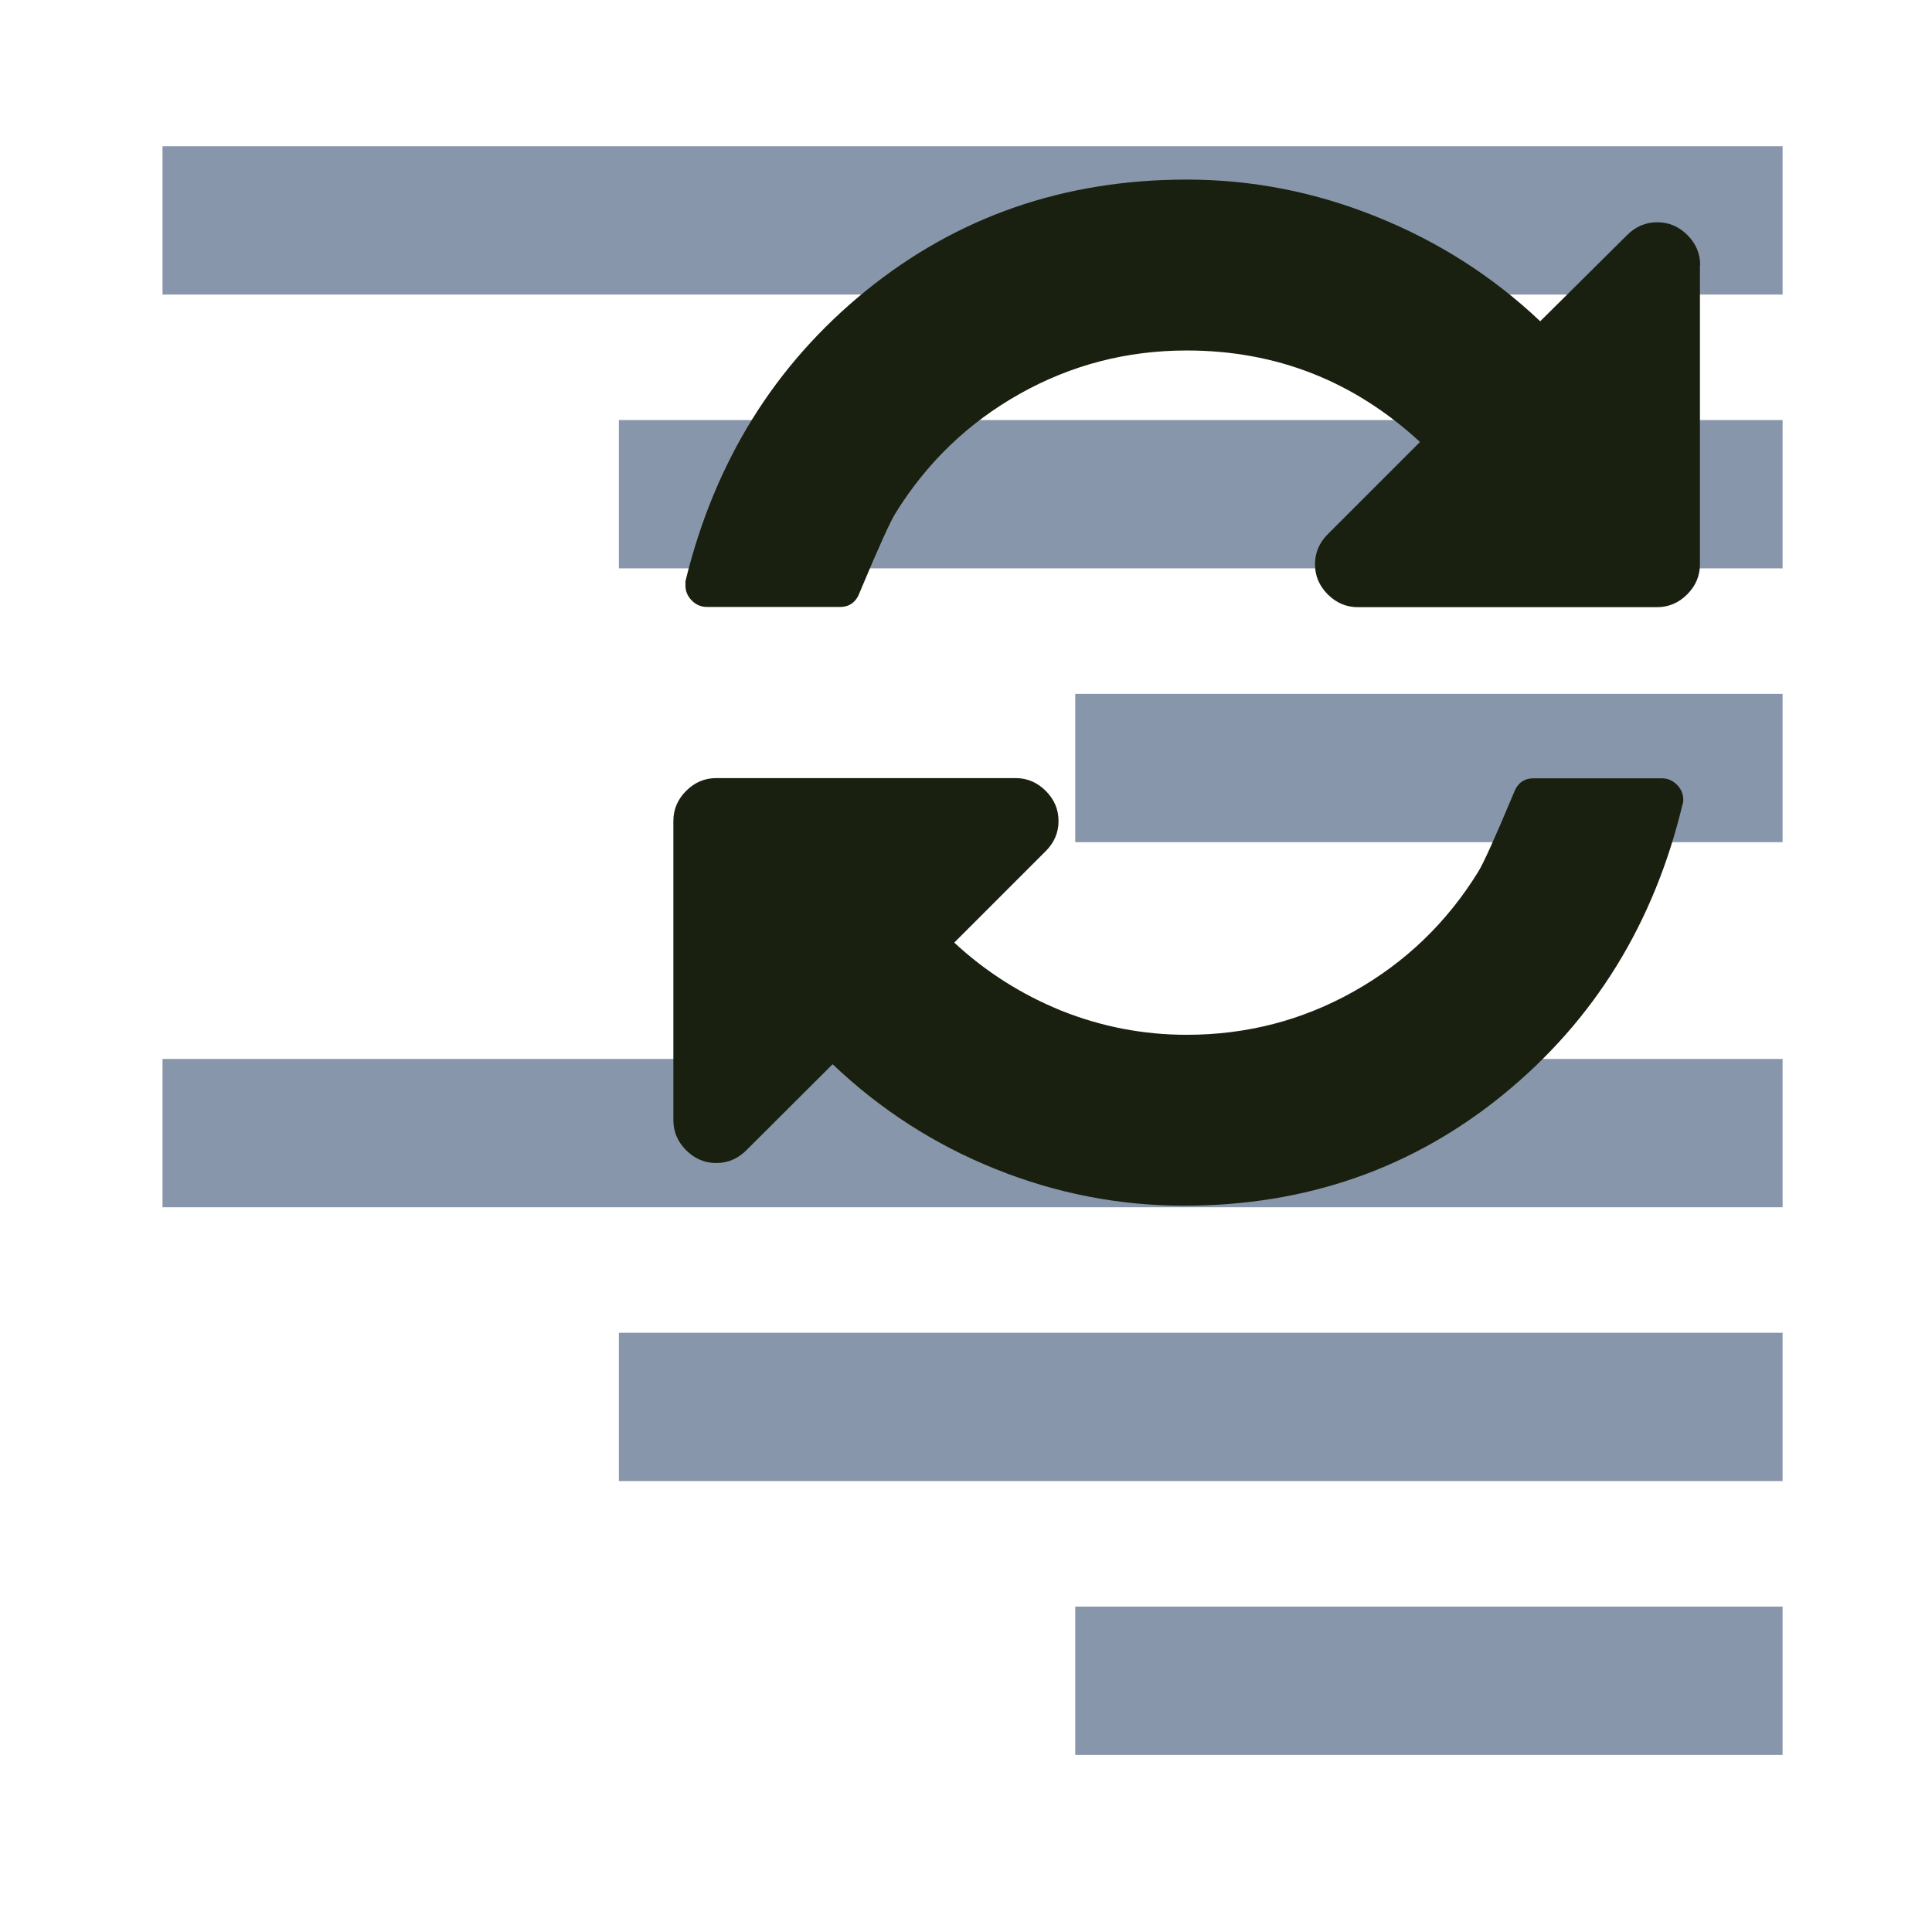
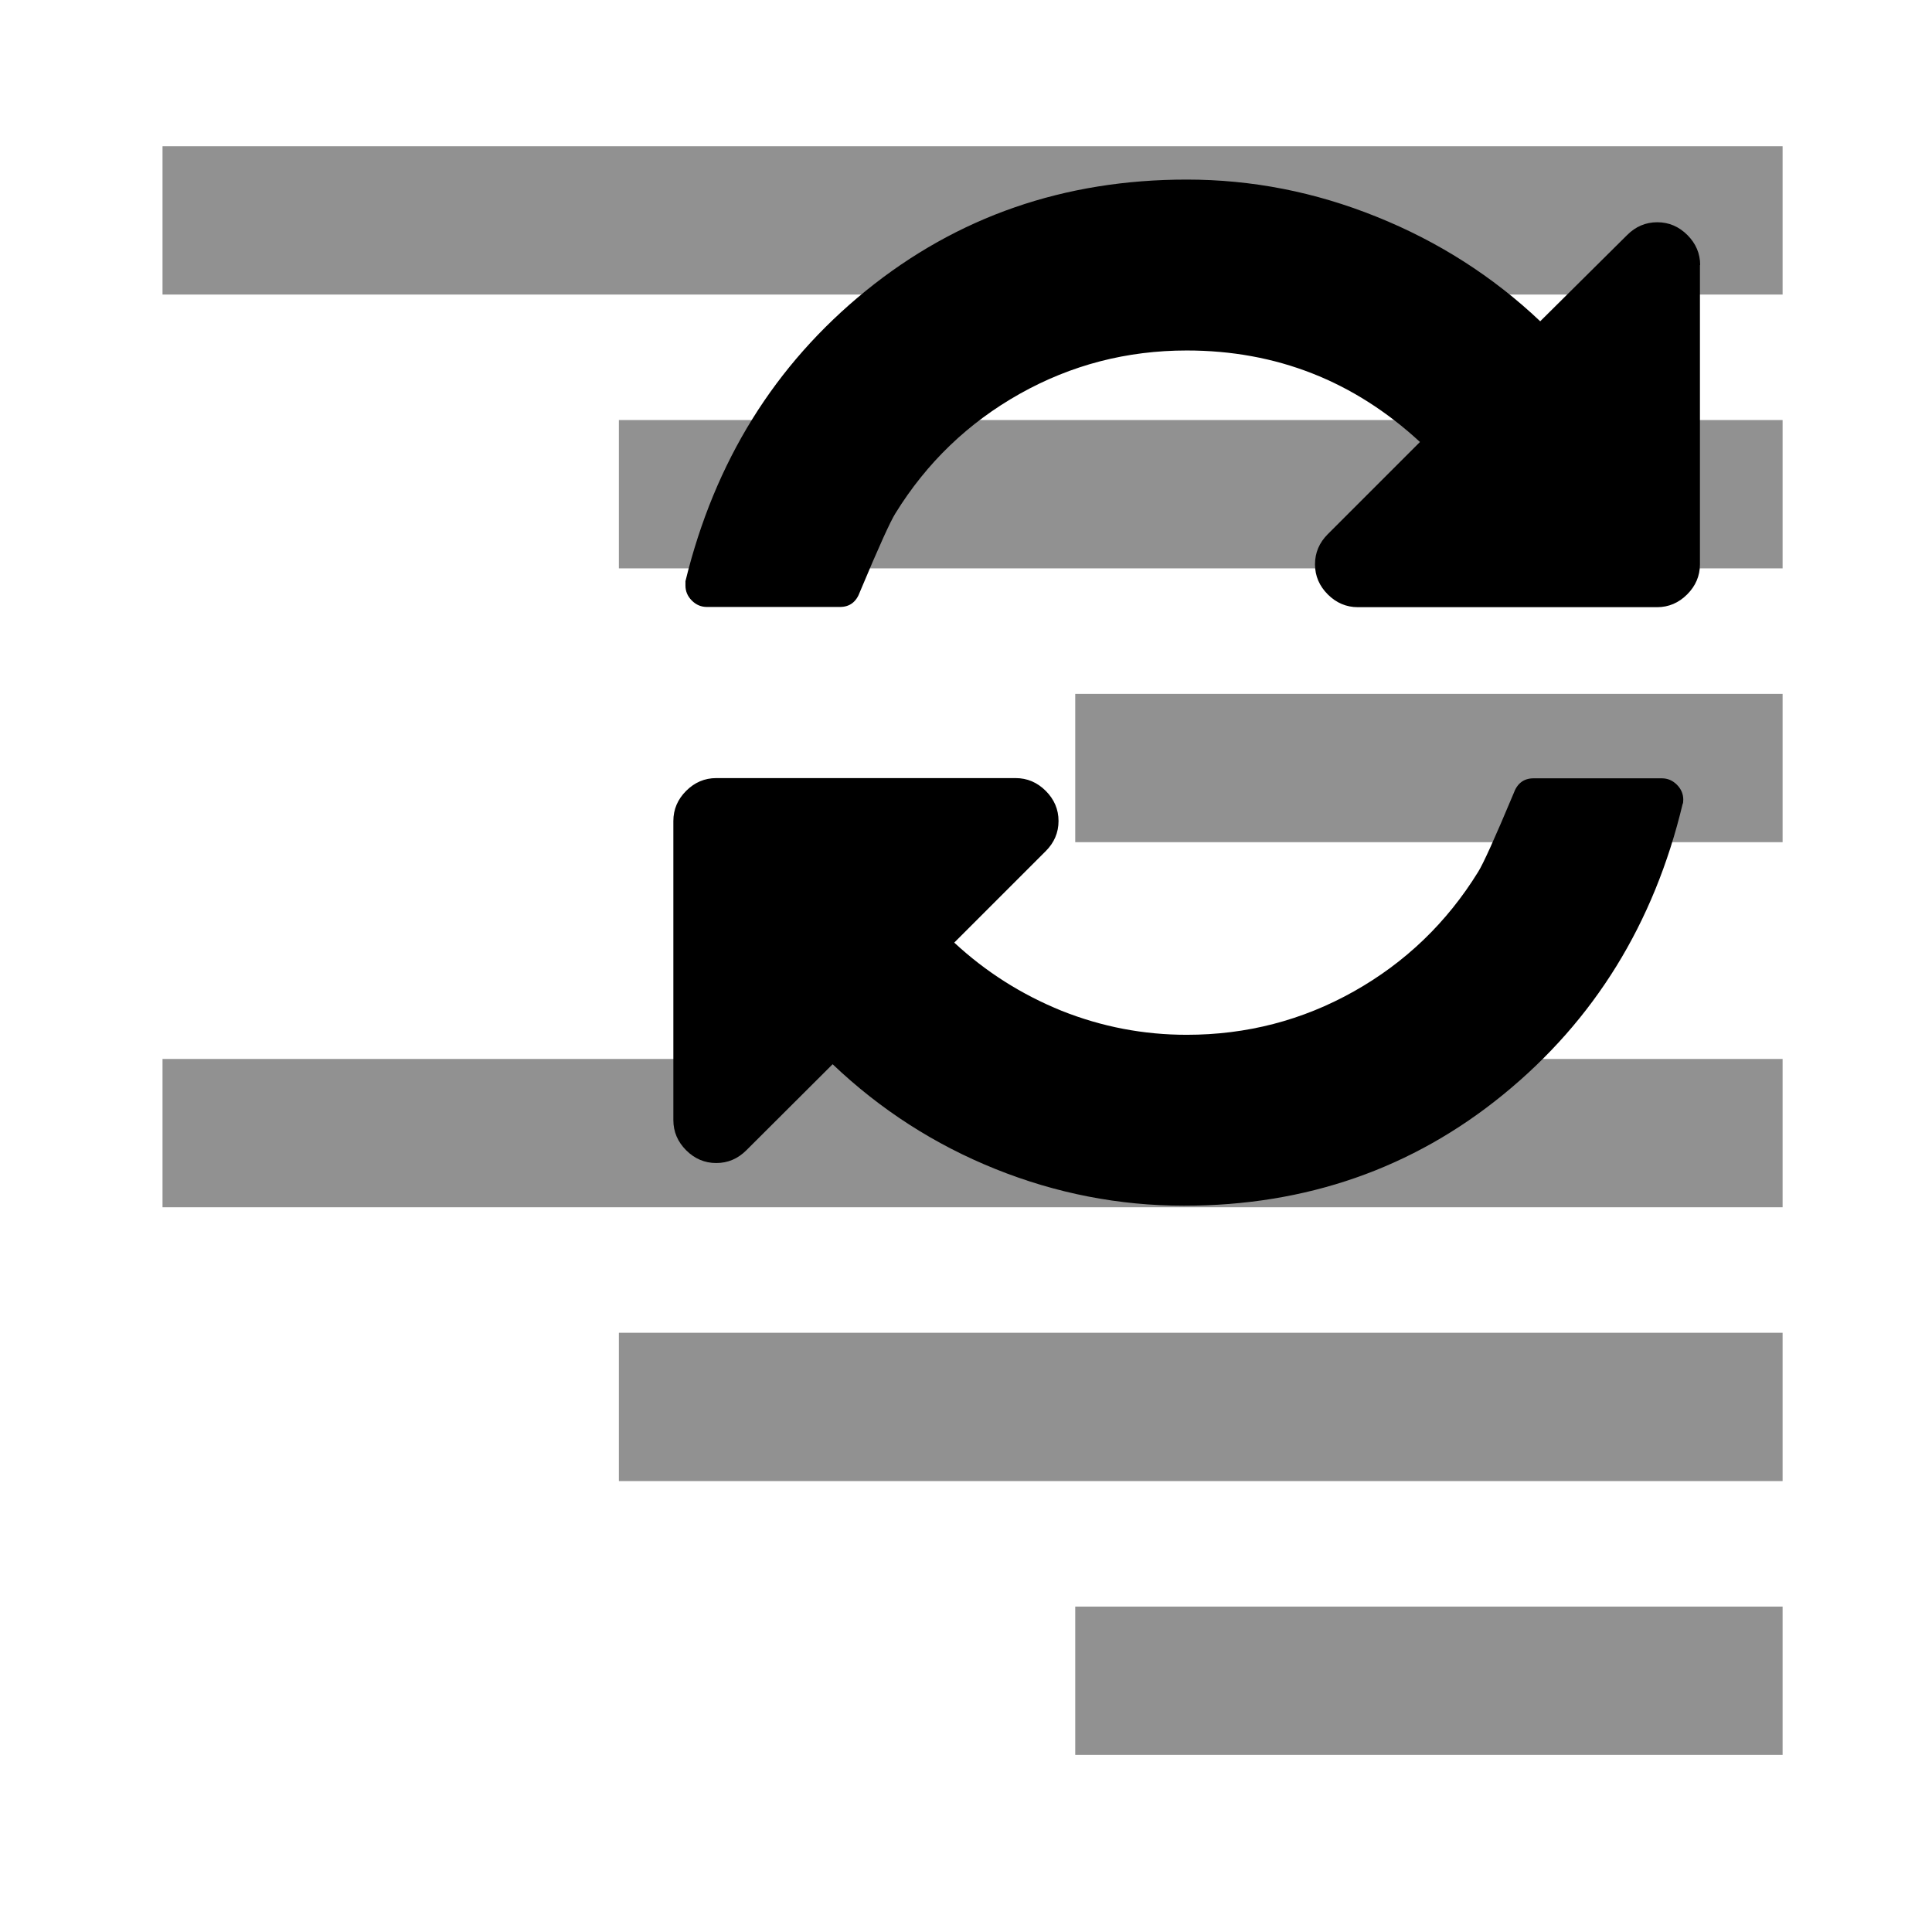
<svg xmlns="http://www.w3.org/2000/svg" width="32" height="32" viewBox="0 0 8.467 8.467" version="1.1" id="svg8">
  <defs id="defs2" />
  <g id="layer1">
    <g id="g1" transform="translate(0.0622539,-0.1091226)">
-       <rect style="fill:#8896ab;fill-opacity:1;stroke:#8896ab;stroke-width:0.1;stroke-linecap:butt;stroke-miterlimit:4;stroke-dasharray:none;stroke-opacity:1;paint-order:fill markers stroke" id="rect4331" width="7" height="0.55" x="0.7" y="0.8" />
-       <rect style="fill:#8896ab;fill-opacity:1;stroke:#8896ab;stroke-width:0.1;stroke-linecap:butt;stroke-miterlimit:4;stroke-dasharray:none;stroke-opacity:1;paint-order:fill markers stroke" id="rect5285-2" width="5" height="0.55" x="2.7" y="2" />
-       <rect style="fill:#8896ab;fill-opacity:1;stroke:#8896ab;stroke-width:0.1;stroke-linecap:butt;stroke-miterlimit:4;stroke-dasharray:none;stroke-opacity:1;paint-order:fill markers stroke" id="rect5281" width="3" height="0.55" x="4.7" y="3.2" />
-       <rect style="fill:#8896ab;fill-opacity:1;stroke:#8896ab;stroke-width:0.1;stroke-linecap:butt;stroke-miterlimit:4;stroke-dasharray:none;stroke-opacity:1;paint-order:fill markers stroke" id="rect5283" width="7" height="0.55" x="0.7" y="4.8" />
-       <rect style="fill:#8896ab;fill-opacity:1;stroke:#8896ab;stroke-width:0.1;stroke-linecap:butt;stroke-miterlimit:4;stroke-dasharray:none;stroke-opacity:1;paint-order:fill markers stroke" id="rect5285" width="5" height="0.55" x="2.7" y="6" />
-       <rect style="fill:#8896ab;fill-opacity:1;stroke:#8896ab;stroke-width:0.1;stroke-linecap:butt;stroke-miterlimit:4;stroke-dasharray:none;stroke-opacity:1;paint-order:fill markers stroke" id="rect1" width="3" height="0.55" x="4.7" y="7.2" />
+       <rect style="fill:#919191;fill-opacity:1;stroke:#919191;stroke-width:0.1;stroke-linecap:butt;stroke-miterlimit:4;stroke-dasharray:none;stroke-opacity:1;paint-order:fill markers stroke" id="rect4331" width="7" height="0.55" x="0.7" y="0.8" />
+       <rect style="fill:#919191;fill-opacity:1;stroke:#919191;stroke-width:0.1;stroke-linecap:butt;stroke-miterlimit:4;stroke-dasharray:none;stroke-opacity:1;paint-order:fill markers stroke" id="rect5285-2" width="5" height="0.55" x="2.7" y="2" />
+       <rect style="fill:#919191;fill-opacity:1;stroke:#919191;stroke-width:0.1;stroke-linecap:butt;stroke-miterlimit:4;stroke-dasharray:none;stroke-opacity:1;paint-order:fill markers stroke" id="rect5281" width="3" height="0.55" x="4.7" y="3.2" />
+       <rect style="fill:#919191;fill-opacity:1;stroke:#919191;stroke-width:0.1;stroke-linecap:butt;stroke-miterlimit:4;stroke-dasharray:none;stroke-opacity:1;paint-order:fill markers stroke" id="rect5283" width="7" height="0.55" x="0.7" y="4.8" />
+       <rect style="fill:#919191;fill-opacity:1;stroke:#919191;stroke-width:0.1;stroke-linecap:butt;stroke-miterlimit:4;stroke-dasharray:none;stroke-opacity:1;paint-order:fill markers stroke" id="rect5285" width="5" height="0.55" x="2.7" y="6" />
+       <rect style="fill:#919191;fill-opacity:1;stroke:#919191;stroke-width:0.1;stroke-linecap:butt;stroke-miterlimit:4;stroke-dasharray:none;stroke-opacity:1;paint-order:fill markers stroke" id="rect1" width="3" height="0.55" x="4.7" y="7.2" />
    </g>
-     <path d="m 7.377,3.504 c 0,0.01 -9.79e-4,0.017 -0.003,0.02 -0.125,0.523 -0.387,0.947 -0.785,1.272 -0.398,0.325 -0.865,0.488 -1.4,0.488 -0.285,0 -0.561,-0.054 -0.827,-0.161 C 4.096,5.016 3.858,4.863 3.649,4.664 L 3.271,5.041 c -0.037,0.037 -0.081,0.056 -0.132,0.056 -0.051,0 -0.095,-0.019 -0.132,-0.056 -0.037,-0.037 -0.056,-0.081 -0.056,-0.132 V 3.598 c 0,-0.051 0.019,-0.095 0.056,-0.132 0.037,-0.037 0.081,-0.056 0.132,-0.056 h 1.312 c 0.051,0 0.095,0.019 0.132,0.056 0.037,0.037 0.056,0.081 0.056,0.132 0,0.051 -0.019,0.095 -0.056,0.132 L 4.182,4.131 c 0.139,0.129 0.296,0.228 0.471,0.299 0.176,0.07 0.358,0.105 0.548,0.105 0.262,0 0.506,-0.063 0.732,-0.19 0.226,-0.127 0.408,-0.302 0.545,-0.524 0.021,-0.033 0.073,-0.147 0.155,-0.343 0.016,-0.045 0.045,-0.067 0.088,-0.067 h 0.562 c 0.025,0 0.047,0.009 0.066,0.028 0.019,0.019 0.028,0.041 0.028,0.066 z m 0.073,-2.343 V 2.473 c 0,0.051 -0.019,0.095 -0.056,0.132 -0.037,0.037 -0.081,0.056 -0.132,0.056 H 5.951 c -0.051,0 -0.095,-0.019 -0.132,-0.056 -0.037,-0.037 -0.056,-0.081 -0.056,-0.132 0,-0.051 0.019,-0.095 0.056,-0.132 L 6.223,1.937 C 5.934,1.67 5.593,1.536 5.201,1.536 c -0.262,0 -0.506,0.063 -0.732,0.19 -0.226,0.127 -0.408,0.302 -0.545,0.524 -0.021,0.033 -0.073,0.147 -0.155,0.343 -0.016,0.045 -0.045,0.067 -0.088,0.067 h -0.583 c -0.025,0 -0.047,-0.009 -0.066,-0.028 -0.019,-0.019 -0.028,-0.041 -0.028,-0.066 V 2.547 C 3.132,2.023 3.395,1.599 3.795,1.274 4.196,0.949 4.664,0.787 5.201,0.787 c 0.285,0 0.562,0.054 0.832,0.163 0.269,0.108 0.509,0.261 0.717,0.458 l 0.381,-0.378 c 0.037,-0.037 0.081,-0.056 0.132,-0.056 0.051,0 0.095,0.019 0.132,0.056 0.037,0.037 0.056,0.081 0.056,0.132 z" id="rotate" fill="#1a2010" style="stroke-width:0.265" />
+     <path d="m 7.377,3.504 c 0,0.01 -9.79e-4,0.017 -0.003,0.02 -0.125,0.523 -0.387,0.947 -0.785,1.272 -0.398,0.325 -0.865,0.488 -1.4,0.488 -0.285,0 -0.561,-0.054 -0.827,-0.161 C 4.096,5.016 3.858,4.863 3.649,4.664 L 3.271,5.041 c -0.037,0.037 -0.081,0.056 -0.132,0.056 -0.051,0 -0.095,-0.019 -0.132,-0.056 -0.037,-0.037 -0.056,-0.081 -0.056,-0.132 V 3.598 c 0,-0.051 0.019,-0.095 0.056,-0.132 0.037,-0.037 0.081,-0.056 0.132,-0.056 h 1.312 c 0.051,0 0.095,0.019 0.132,0.056 0.037,0.037 0.056,0.081 0.056,0.132 0,0.051 -0.019,0.095 -0.056,0.132 L 4.182,4.131 c 0.139,0.129 0.296,0.228 0.471,0.299 0.176,0.07 0.358,0.105 0.548,0.105 0.262,0 0.506,-0.063 0.732,-0.19 0.226,-0.127 0.408,-0.302 0.545,-0.524 0.021,-0.033 0.073,-0.147 0.155,-0.343 0.016,-0.045 0.045,-0.067 0.088,-0.067 h 0.562 c 0.025,0 0.047,0.009 0.066,0.028 0.019,0.019 0.028,0.041 0.028,0.066 z m 0.073,-2.343 V 2.473 c 0,0.051 -0.019,0.095 -0.056,0.132 -0.037,0.037 -0.081,0.056 -0.132,0.056 H 5.951 c -0.051,0 -0.095,-0.019 -0.132,-0.056 -0.037,-0.037 -0.056,-0.081 -0.056,-0.132 0,-0.051 0.019,-0.095 0.056,-0.132 L 6.223,1.937 C 5.934,1.67 5.593,1.536 5.201,1.536 c -0.262,0 -0.506,0.063 -0.732,0.19 -0.226,0.127 -0.408,0.302 -0.545,0.524 -0.021,0.033 -0.073,0.147 -0.155,0.343 -0.016,0.045 -0.045,0.067 -0.088,0.067 h -0.583 c -0.025,0 -0.047,-0.009 -0.066,-0.028 -0.019,-0.019 -0.028,-0.041 -0.028,-0.066 V 2.547 C 3.132,2.023 3.395,1.599 3.795,1.274 4.196,0.949 4.664,0.787 5.201,0.787 c 0.285,0 0.562,0.054 0.832,0.163 0.269,0.108 0.509,0.261 0.717,0.458 l 0.381,-0.378 c 0.037,-0.037 0.081,-0.056 0.132,-0.056 0.051,0 0.095,0.019 0.132,0.056 0.037,0.037 0.056,0.081 0.056,0.132 z" id="rotate" fill="#000000" style="stroke-width:0.265" />
  </g>
</svg>
